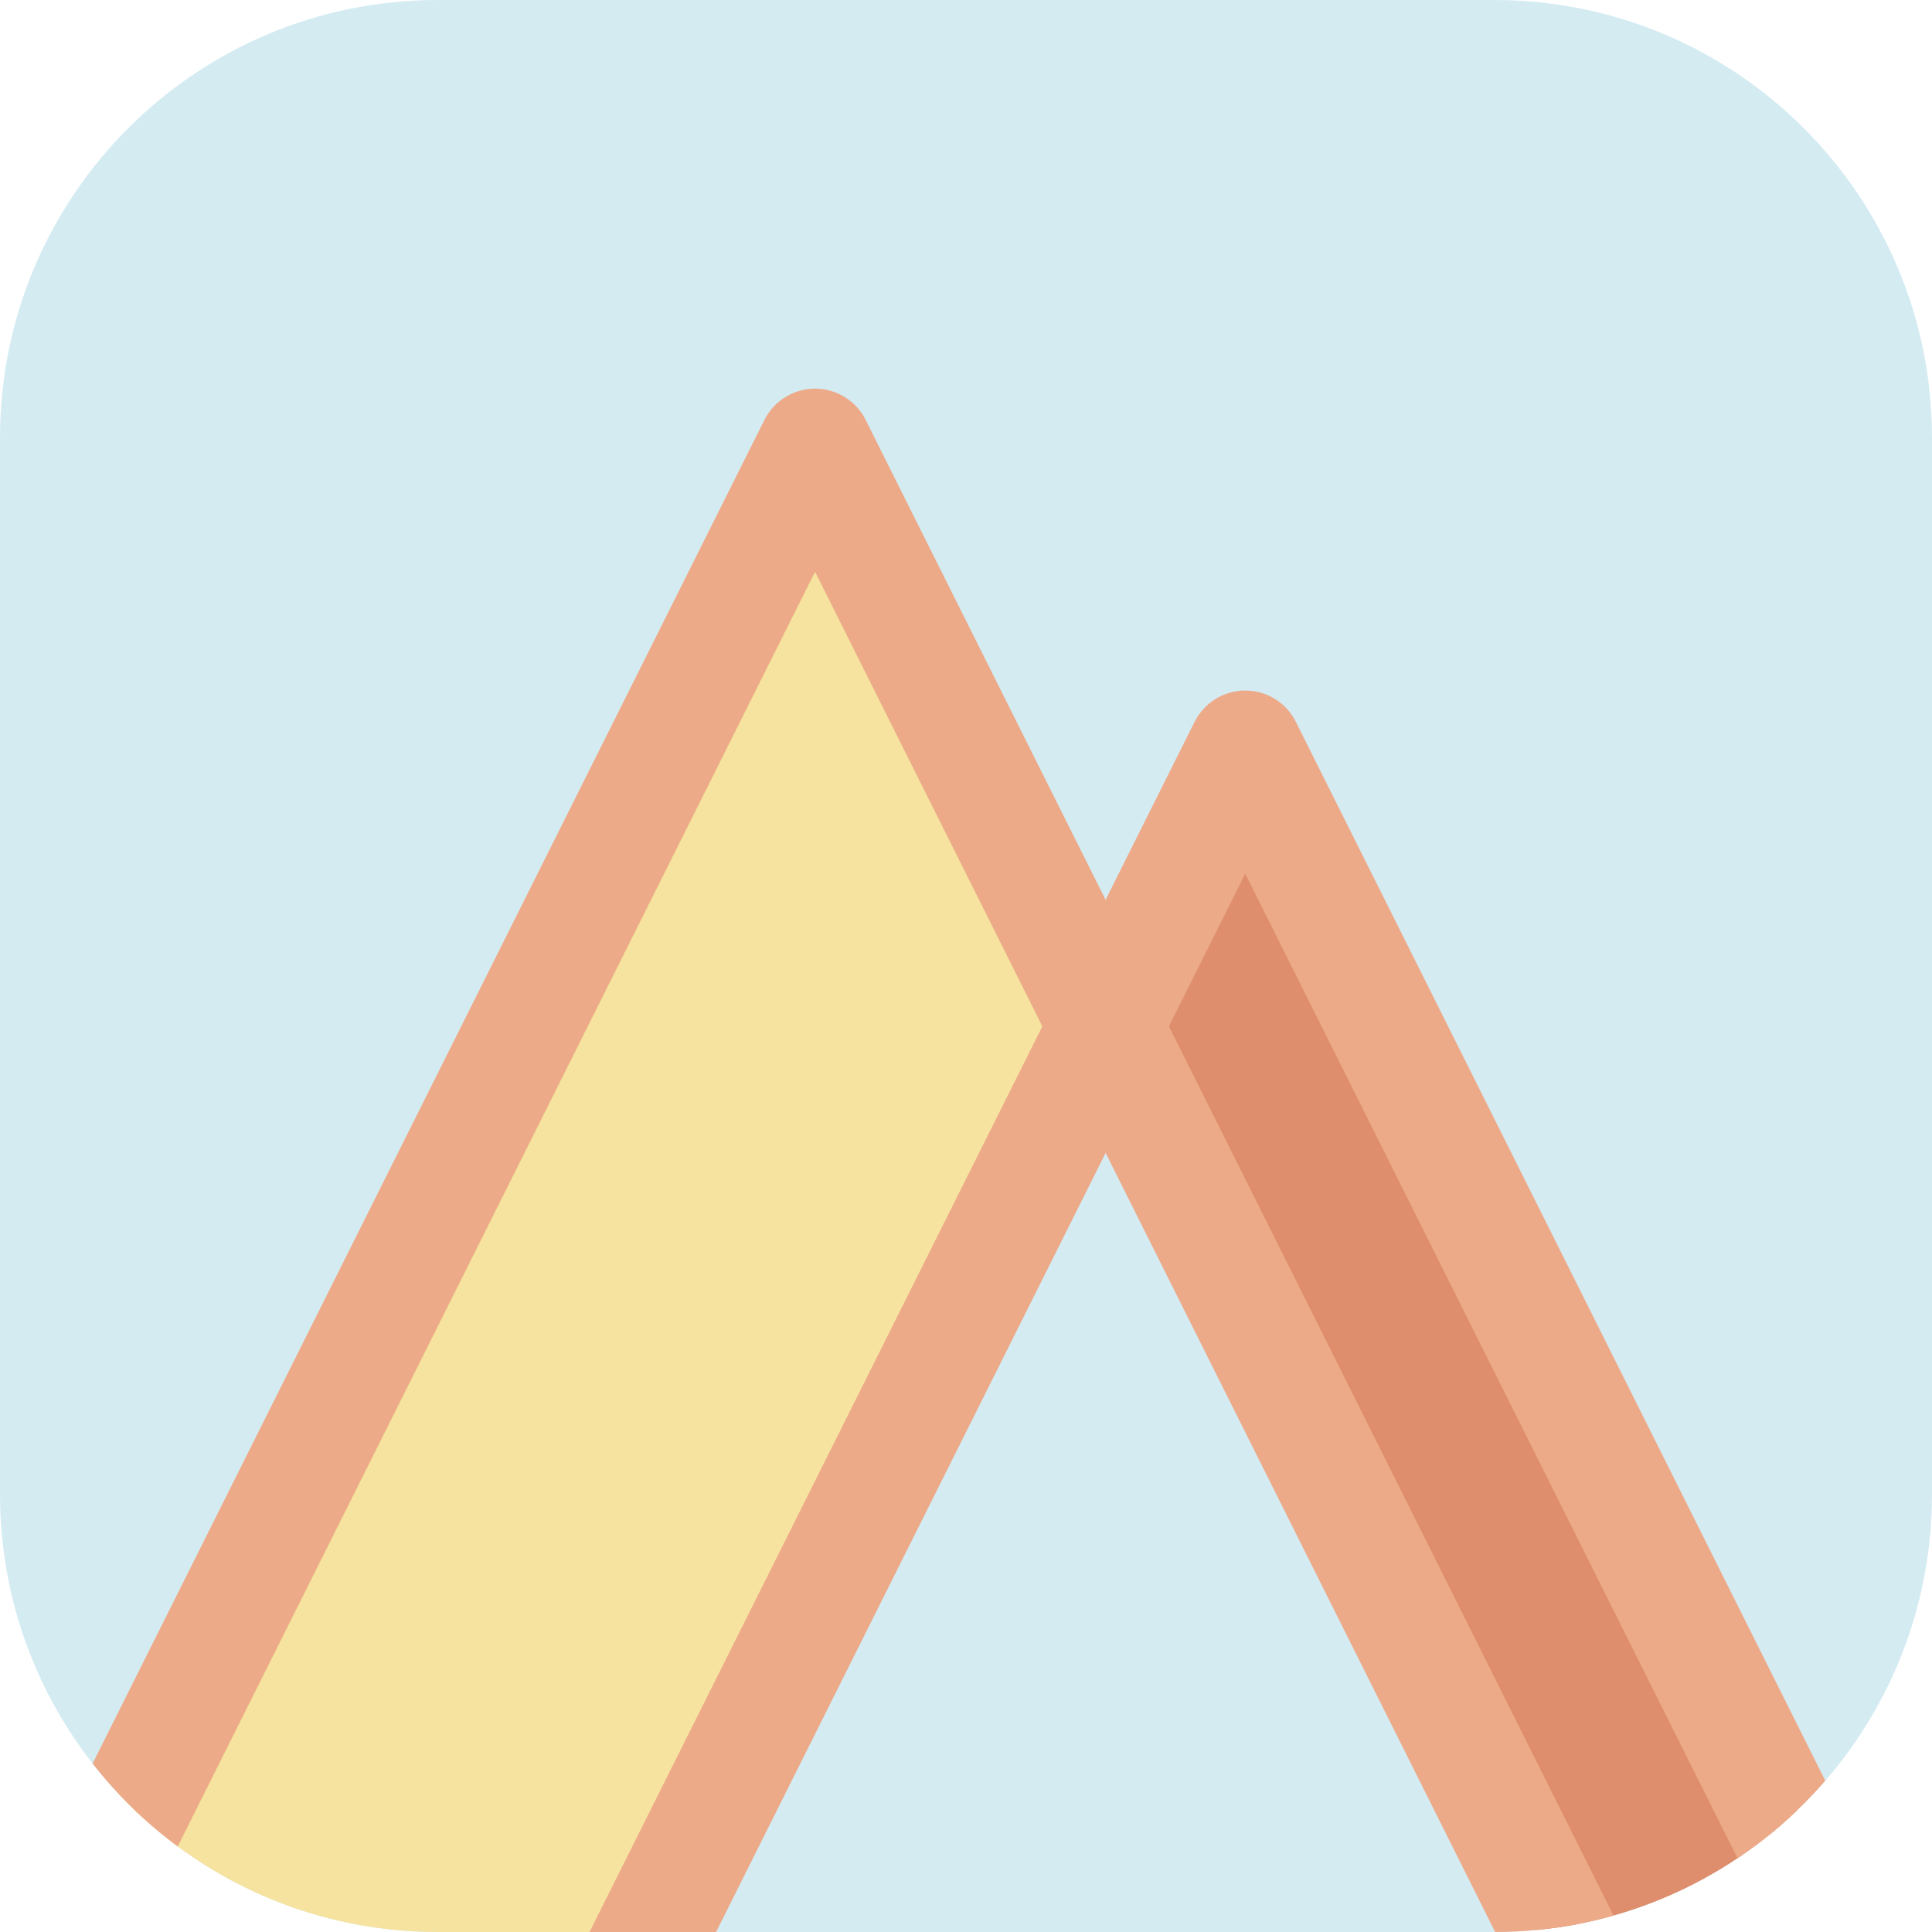
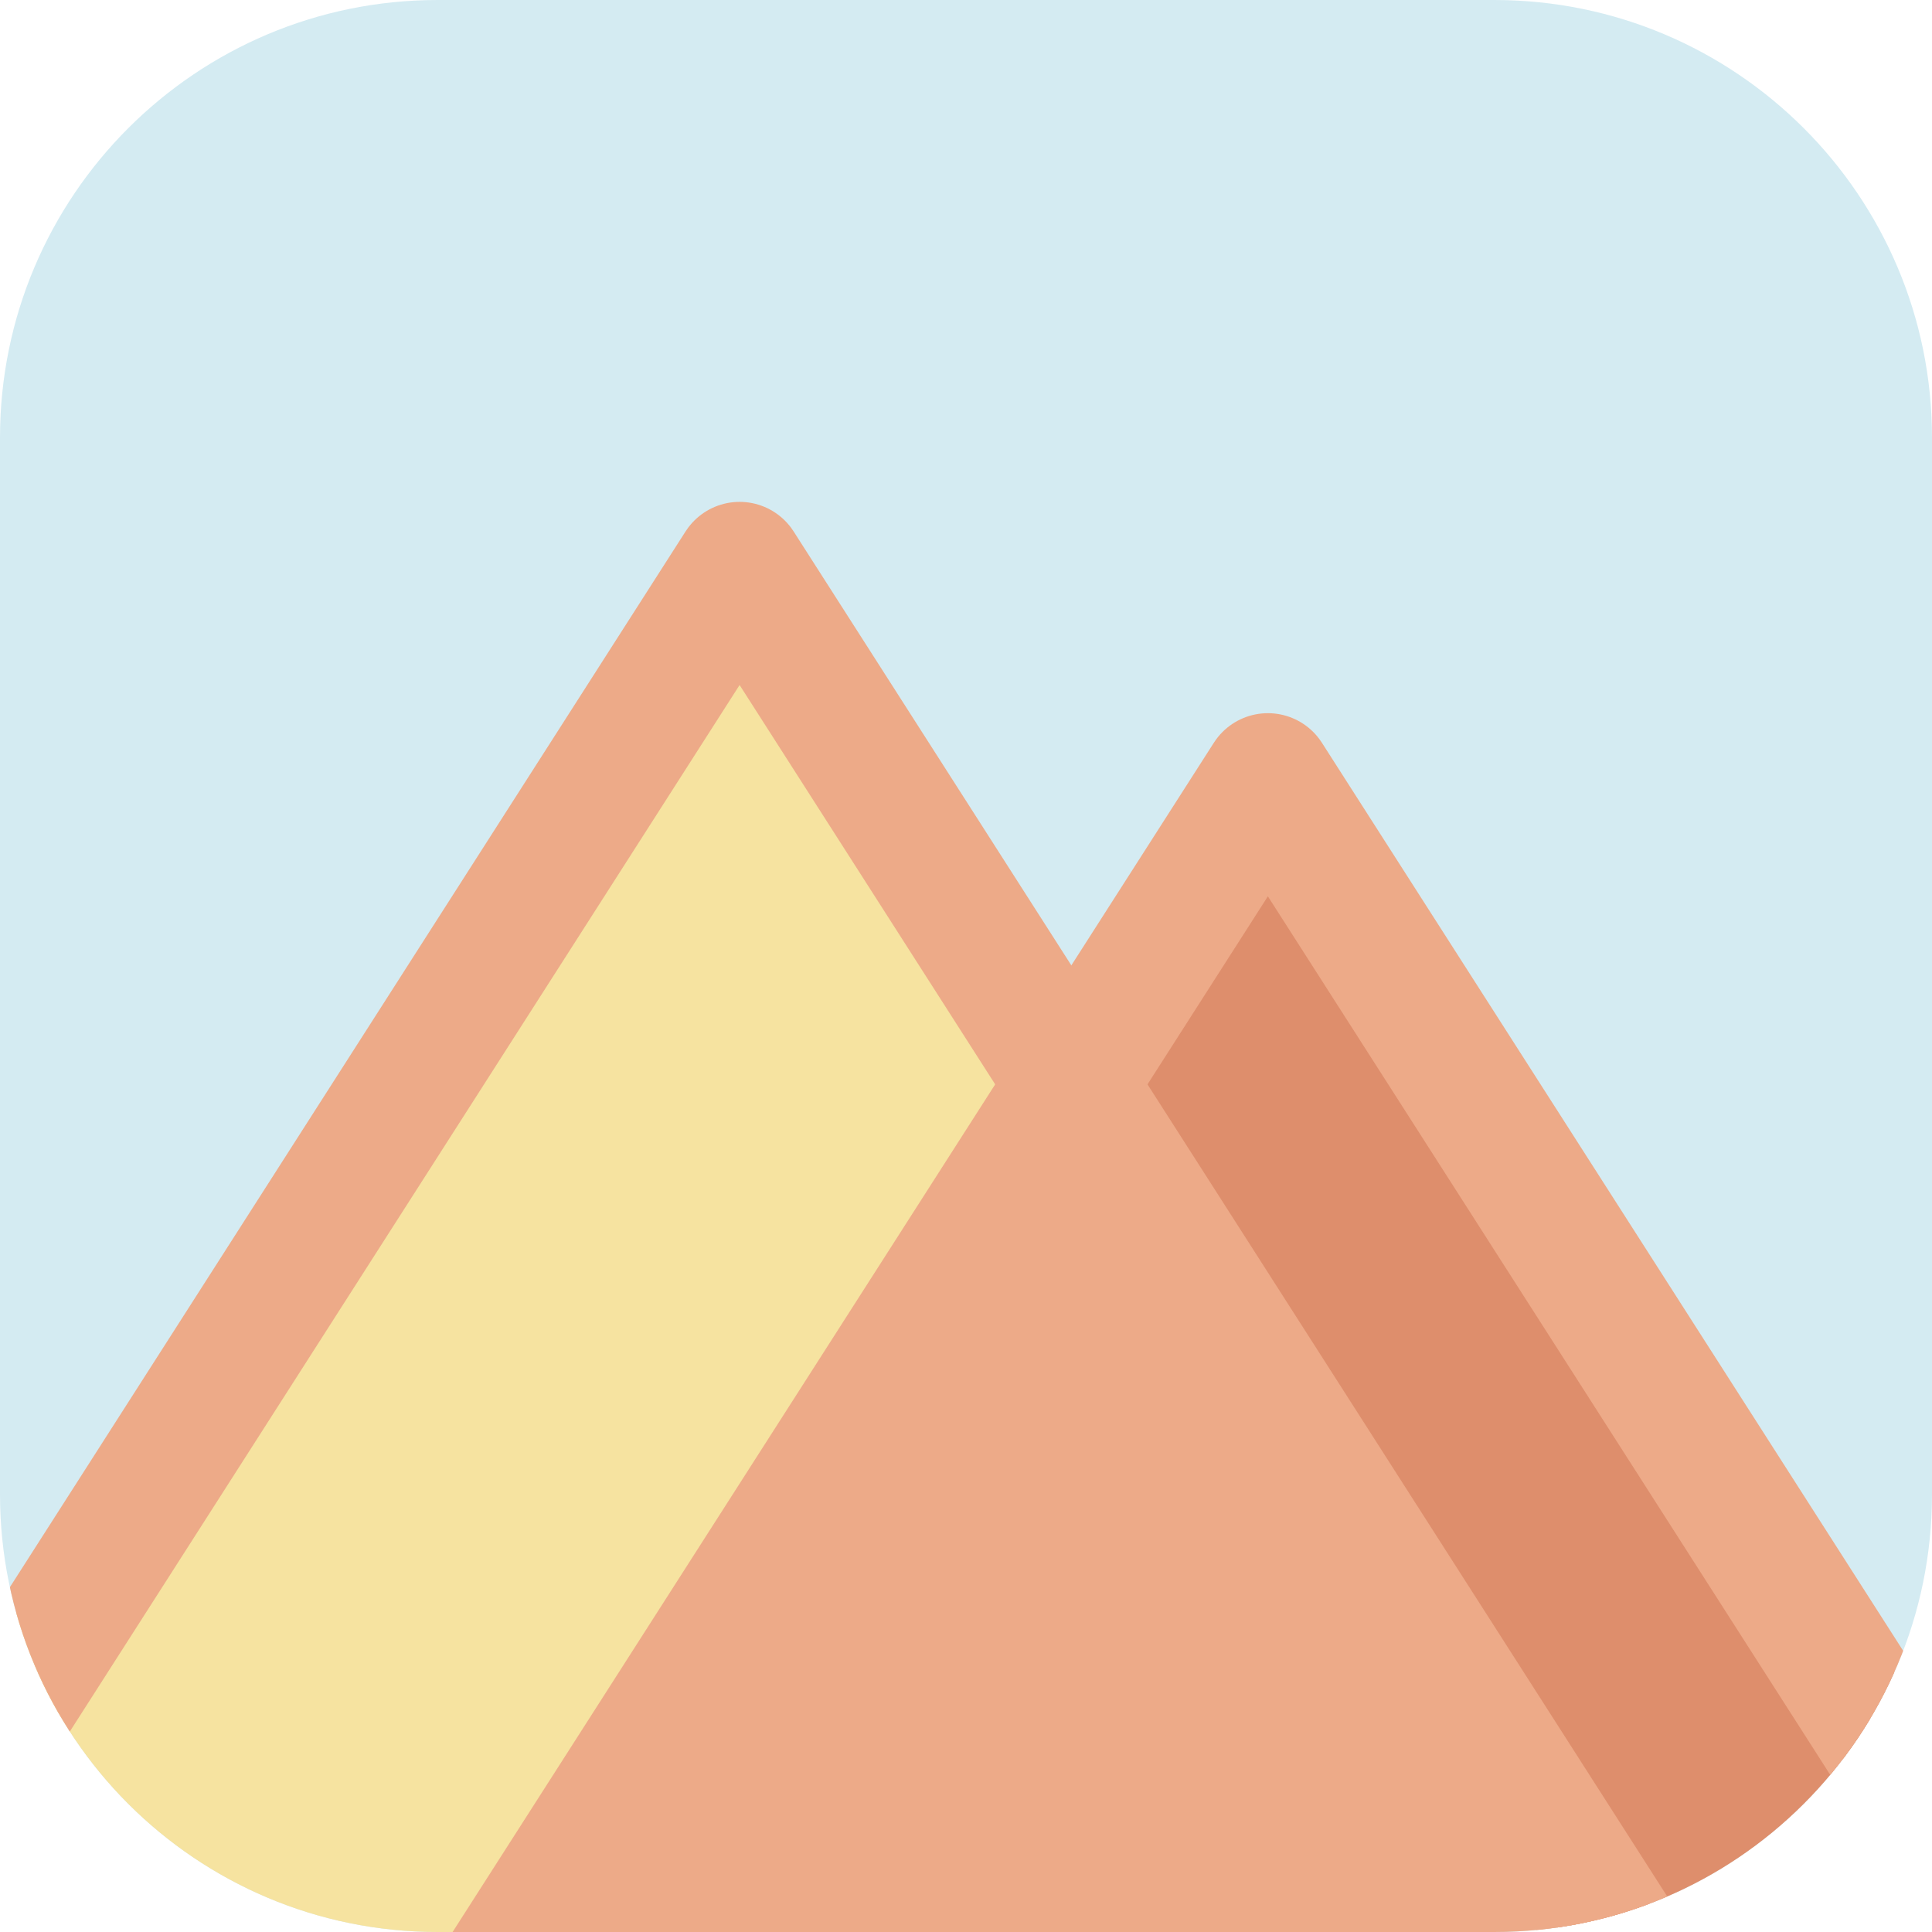
<svg xmlns="http://www.w3.org/2000/svg" viewBox="0 0 512 512">
  <defs>
    <clipPath id="pl">
      <rect width="512" height="512" rx="116" />
    </clipPath>
  </defs>
  <rect width="512" height="512" rx="116" fill="#D4EBF2" />
  <g clip-path="url(#pl)" stroke-linejoin="round" stroke-linecap="round">
-     <polygon points="216.0,118.0 293.0,272.0 159.0,540.0 5.0,540.0" fill="#F6E3A0" stroke="#F6E3A0" stroke-width="10" />
-     <polygon points="330.0,198.0 501.0,540.0 427.0,540.0 293.0,272.0" fill="#DE8E6C" stroke="#DE8E6C" stroke-width="10" />
-     <path d="M159.0 540 L330 198 L501.0 540" fill="none" stroke="#EDAA88" stroke-width="30" />
-     <path d="M5.0 540 L216 118 L427.0 540" fill="none" stroke="#EDAA88" stroke-width="30" />
+     <polygon points="196.0,150.0 283.9,287.4 109.4,560.0 -66.4,560.0" fill="#F6E3A0" stroke="#F6E3A0" stroke-width="24" />
+     <polygon points="336.0,206.0 562.6,560.0 458.4,560.0 283.9,287.4" fill="#DE8E6C" stroke="#DE8E6C" stroke-width="24" />
+     <polygon points="283.9,287.4 458.4,560.0 109.4,560.0" fill="#EDAA88" stroke="#EDAA88" stroke-width="24" />
+     <path d="M109.4 560 L336 206 L562.6 560" fill="none" stroke="#EDAA88" stroke-width="34" />
+     <path d="M-66.4 560 L196 150 L458.4 560" fill="none" stroke="#EDAA88" stroke-width="34" />
  </g>
</svg>
